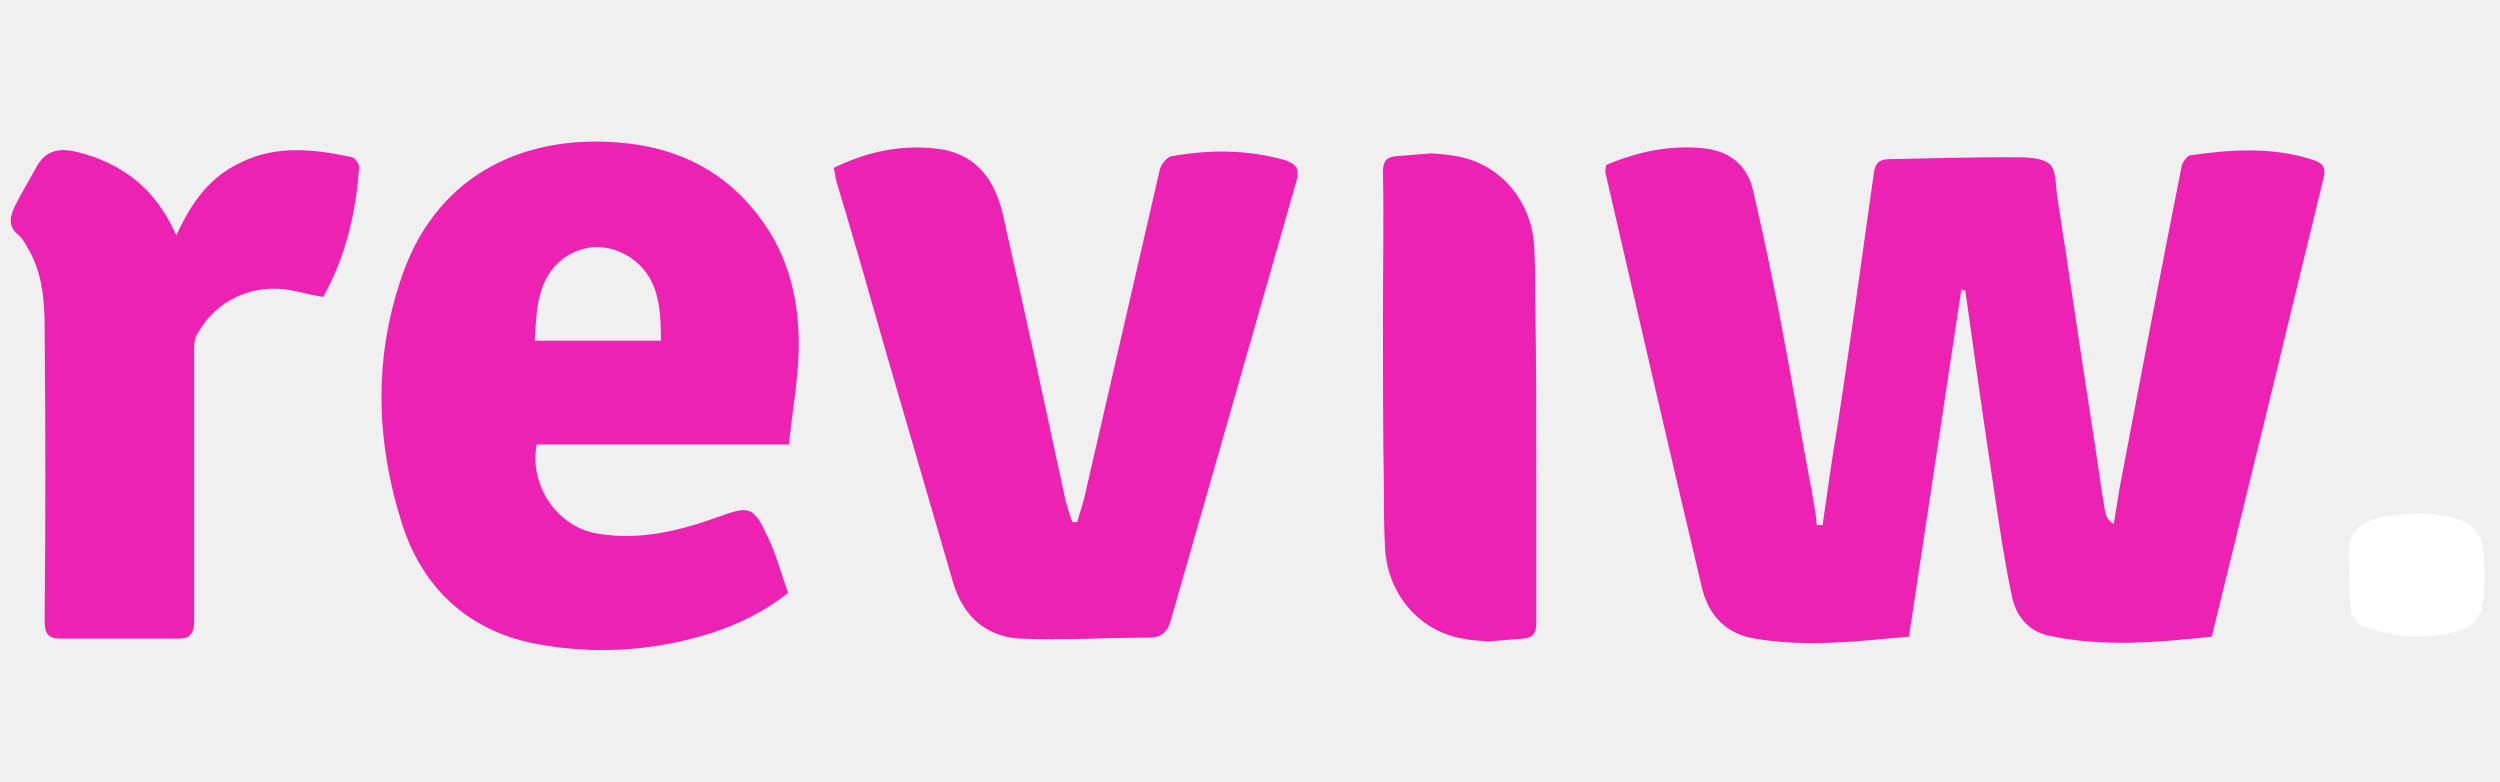
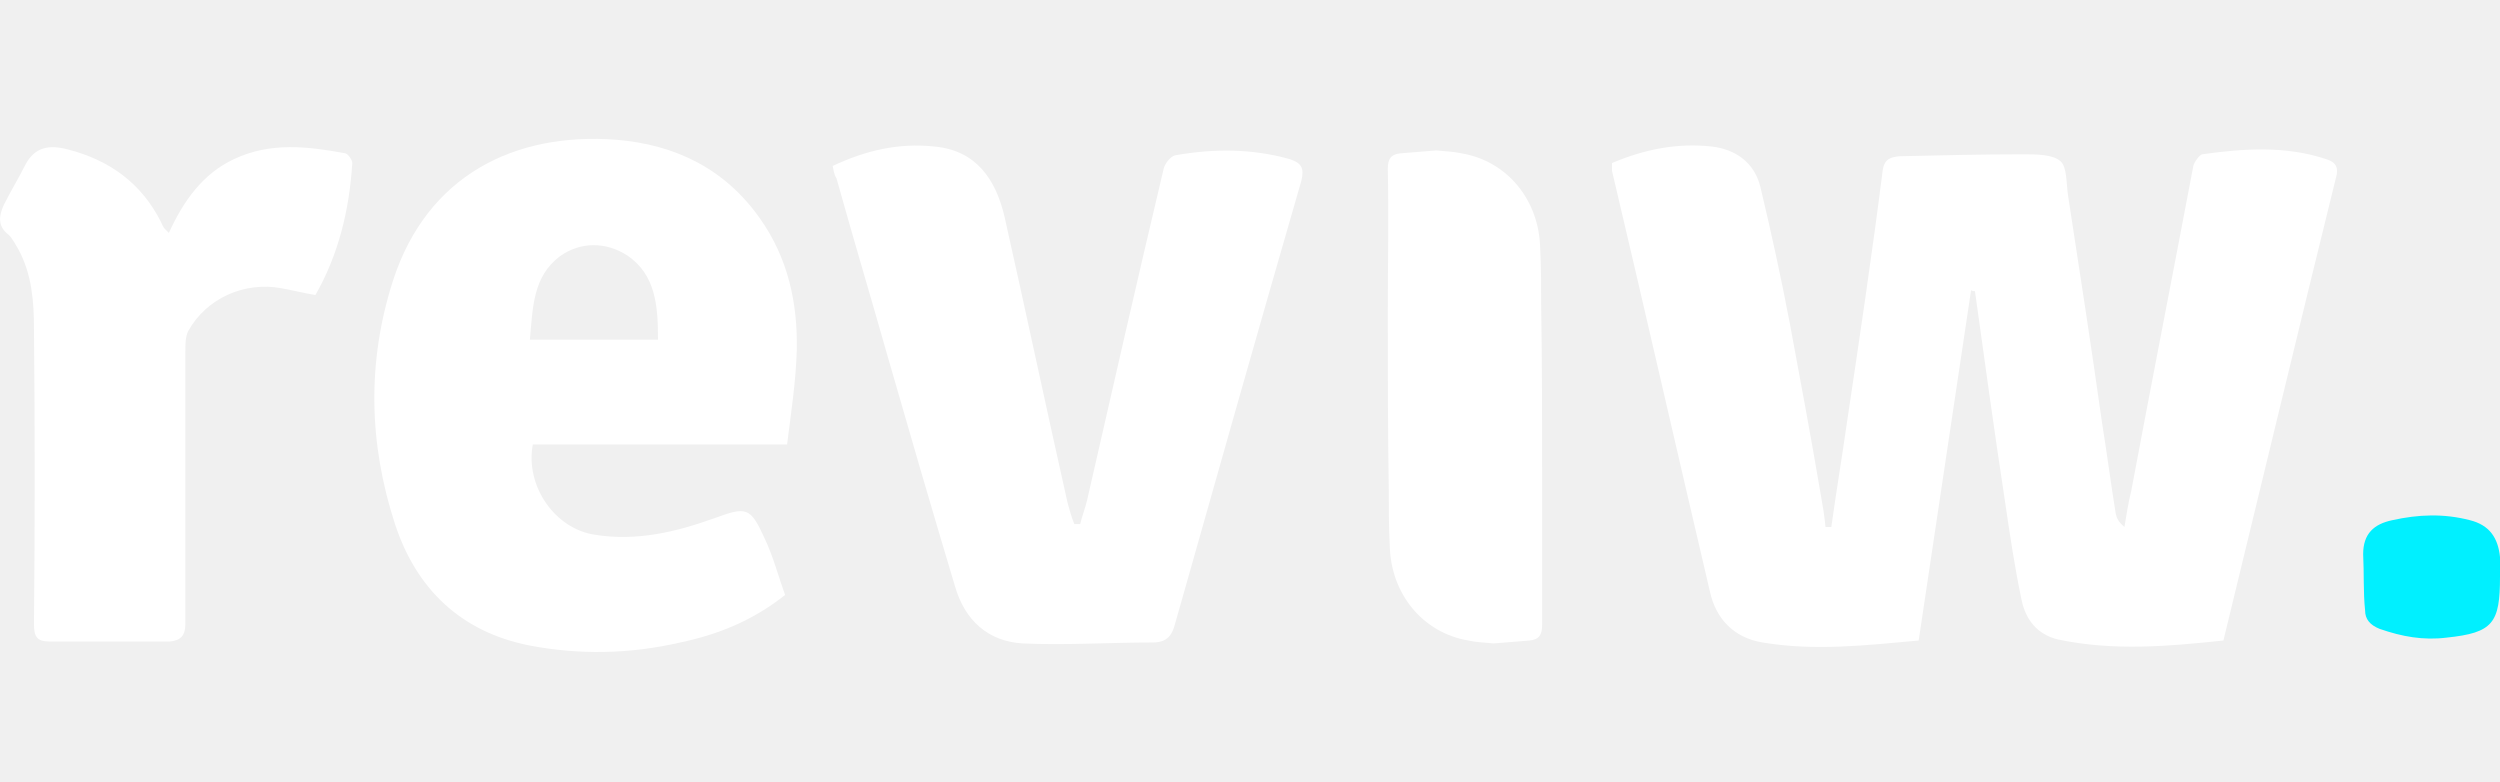
<svg xmlns="http://www.w3.org/2000/svg" version="1.1" id="Layer_1" x="0px" y="0px" viewBox="0 0 257.6 80.5" style="enable-background:new 0 0 257.6 80.5;" xml:space="preserve">
  <style type="text/css">
- 	.st0{fill:#FFFFFF;}
- 	.st1{fill:#ED22B3;}
+ 	.st0{fill:#00F0FF;}
+ 	.st1{fill:#FFFFFF;}
</style>
-   <path class="st0" d="M256,59.3c0,4.7-0.7,5.7-5.5,6.2c-2.3,0.3-4.6-0.1-6.8-0.9c-1-0.4-1.4-1-1.5-1.9c-0.1-1.9-0.1-3.8-0.2-5.8  c0-2,1.1-3,3-3.5c2.7-0.6,5.3-0.7,7.9,0c2,0.5,2.9,1.8,3,3.7C256,57.9,256,58.6,256,59.3z" />
-   <path class="st1" d="M165.5,17c3.3-1.4,6.7-2.1,10.2-1.7c2.5,0.3,4.3,1.7,4.9,4.2c1.1,4.6,2,9.1,2.9,13.7c1.1,5.8,2.1,11.7,3.2,17.5  c0.2,1.1,0.4,2.2,0.5,3.4c0.2,0,0.4,0,0.6,0c0.5-3.5,1-7.1,1.6-10.6c1.3-8.6,2.5-17.2,3.7-25.8c0.2-1.2,0.9-1.3,1.7-1.3  c4.2-0.1,8.4-0.2,12.6-0.2c1.3,0,2.9,0,3.8,0.7c0.7,0.6,0.6,2.3,0.8,3.5c1.2,7.7,2.3,15.4,3.5,23.1c0.5,3.1,0.9,6.2,1.4,9.2  c0.1,0.5,0.3,0.9,0.9,1.3c0.2-1.2,0.4-2.4,0.6-3.7c2.1-11.1,4.2-22.1,6.4-33.2c0.1-0.4,0.6-1.1,0.9-1.1c4.2-0.6,8.5-0.9,12.7,0.5  c1,0.3,1.3,0.9,1,1.9c-3.8,15.7-7.6,31.3-11.5,47.2c-5.6,0.6-11.2,1.1-16.8-0.1c-2.2-0.5-3.4-2.1-3.8-4.1c-0.7-3.3-1.2-6.6-1.7-10  c-1.1-7.2-2.1-14.3-3.1-21.5c-0.1,0-0.3,0-0.4-0.1c-1.8,11.9-3.6,23.8-5.4,35.8c-5.4,0.5-10.6,1.1-15.9,0.2c-3-0.5-4.7-2.4-5.4-5.1  c-3.4-14.3-6.7-28.7-10-43C165.4,17.5,165.5,17.3,165.5,17z" />
-   <path class="st1" d="M81.3,45.8c-8.9,0-17.5,0-26,0c-0.8,4.3,2.2,8.6,6.4,9.2c4.2,0.7,8.3-0.3,12.2-1.7c3.3-1.2,3.7-1.2,5.2,2  c0.9,1.9,1.4,3.8,2.1,5.8c-3.3,2.6-6.9,4-10.7,4.9c-5.1,1.2-10.3,1.3-15.5,0.3c-6.9-1.4-11.5-5.8-13.6-12.4  c-2.6-8.2-2.9-16.6-0.2-24.8c3.4-10.8,12.4-15.3,22.7-14.4c6,0.5,11,3,14.6,8c2.9,4,3.9,8.6,3.8,13.5C82.2,39.4,81.6,42.6,81.3,45.8  z M68.1,35.1c0-3.4-0.2-6.6-3.2-8.6c-2.2-1.4-4.7-1.4-6.8,0.1c-2.8,2.1-2.8,5.3-3,8.5C59.4,35.1,63.6,35.1,68.1,35.1z" />
-   <path class="st1" d="M85.9,17.3c3.3-1.6,6.7-2.4,10.4-2c4.3,0.4,6.3,3.3,7.1,7.1c2.2,9.7,4.3,19.5,6.4,29.2c0.2,0.7,0.4,1.4,0.7,2.2  c0.2,0,0.4,0,0.5,0c0.2-0.8,0.5-1.6,0.7-2.4c2.6-11.3,5.2-22.6,7.8-33.9c0.1-0.5,0.7-1.3,1.2-1.4c3.9-0.7,7.8-0.7,11.7,0.4  c1.2,0.4,1.5,0.9,1.2,2.1c-4.3,15-8.6,30.1-12.9,45.1c-0.3,1.2-0.8,2-2.3,2c-4.4,0-8.9,0.3-13.3,0.1c-3.6-0.2-5.9-2.4-6.9-5.8  c-2.3-7.9-4.6-15.8-6.9-23.7c-1.7-6-3.4-11.9-5.2-17.9C86.1,18.1,86,17.7,85.9,17.3z" />
-   <path class="st1" d="M18.2,24.2c1.5-3.3,3.4-6,6.7-7.5c3.7-1.8,7.6-1.3,11.4-0.5c0.3,0.1,0.7,0.7,0.7,1c-0.3,4.7-1.4,9.3-3.7,13.4  c-1.2-0.2-2.3-0.5-3.4-0.7c-3.8-0.7-7.6,1-9.5,4.4C20,34.8,20,35.6,20,36.3c0,9.3,0,18.5,0,27.8c0,1.2-0.5,1.7-1.5,1.7  c-4.1,0-8.2,0-12.3,0c-1.2,0-1.6-0.5-1.6-1.8c0.1-10,0.1-20.1,0-30.1c0-2.8-0.2-5.6-1.6-8.1c-0.3-0.5-0.6-1.1-1-1.5  c-1.2-0.9-1-1.9-0.5-3c0.7-1.4,1.5-2.7,2.2-4c1-1.9,2.5-2.1,4.4-1.6c4.3,1.1,7.5,3.5,9.5,7.4c0.1,0.2,0.2,0.5,0.4,0.7  C17.9,23.9,18,24,18.2,24.2z" />
-   <path class="st1" d="M158.3,49.4C158.3,49.4,158.3,49.4,158.3,49.4c0-6,0-12-0.1-18c0-1.9,0-3.8-0.1-5.6c-0.1-4.9-3.4-8.9-8-9.7  c-0.9-0.2-1.7-0.2-2.6-0.3c-1.2,0.1-2.4,0.2-3.7,0.3c-1,0.1-1.3,0.6-1.3,1.6c0.1,4.9,0,9.9,0,14.8c0,0,0,0,0,0c0,6,0,12,0.1,18  c0,1.9,0,3.8,0.1,5.6c0.1,4.9,3.4,8.9,8,9.7c0.9,0.2,1.7,0.2,2.6,0.3c1.2-0.1,2.4-0.2,3.7-0.3c1-0.1,1.3-0.6,1.3-1.6  C158.3,59.3,158.3,54.3,158.3,49.4z" />
+   <g>
+     <path class="st0" d="M257.6,59.4c0,4.8-0.7,5.8-5.5,6.3c-2.4,0.3-4.6-0.1-6.9-0.9c-1-0.4-1.5-1-1.5-1.9c-0.2-1.9-0.1-3.9-0.2-5.8   c0-2.1,1.1-3.1,3-3.5c2.7-0.6,5.3-0.7,8,0c2,0.5,2.9,1.8,3.1,3.8C257.6,58,257.6,58.7,257.6,59.4z" />
+     <path class="st1" d="M166.1,16.8c3.3-1.4,6.7-2.1,10.3-1.7c2.5,0.3,4.4,1.7,5,4.2c1.1,4.6,2.1,9.2,3,13.9   c1.1,5.9,2.2,11.8,3.2,17.7c0.2,1.1,0.4,2.3,0.5,3.4c0.2,0,0.4,0,0.6,0c0.5-3.6,1.1-7.2,1.6-10.7c1.3-8.7,2.6-17.4,3.7-26.1   c0.2-1.2,0.9-1.3,1.7-1.4c4.3-0.1,8.5-0.2,12.8-0.2c1.3,0,3,0,3.8,0.7c0.7,0.6,0.6,2.3,0.8,3.6c1.2,7.8,2.4,15.6,3.5,23.4   c0.5,3.1,0.9,6.2,1.4,9.3c0.1,0.5,0.3,0.9,0.9,1.4c0.2-1.2,0.4-2.5,0.7-3.7c2.1-11.2,4.3-22.4,6.4-33.5c0.1-0.4,0.6-1.1,0.9-1.2   c4.3-0.6,8.6-0.9,12.8,0.5c1,0.3,1.3,0.9,1,1.9c-3.9,15.8-7.7,31.7-11.6,47.7c-5.7,0.6-11.3,1.1-17-0.1c-2.2-0.5-3.4-2.1-3.8-4.1   c-0.7-3.3-1.2-6.7-1.7-10.1c-1.1-7.2-2.1-14.5-3.1-21.7c-0.1,0-0.3,0-0.4-0.1c-1.8,12-3.6,24-5.4,36.1c-5.5,0.5-10.7,1.1-16.1,0.2   c-3-0.5-4.8-2.5-5.4-5.2c-3.4-14.5-6.7-29-10.1-43.4C166.1,17.2,166.1,17,166.1,16.8z" />
+     <path class="st1" d="M81.1,45.8c-9,0-17.6,0-26.2,0c-0.8,4.3,2.3,8.7,6.4,9.3c4.3,0.7,8.4-0.3,12.3-1.7c3.3-1.2,3.7-1.2,5.2,2.1   c0.9,1.9,1.4,3.9,2.1,5.8c-3.4,2.7-7,4.1-10.8,4.9c-5.2,1.2-10.4,1.3-15.6,0.3c-7-1.4-11.6-5.8-13.8-12.5   c-2.7-8.3-2.9-16.7-0.2-25.1C44,18.1,53,13.6,63.5,14.4c6.1,0.5,11.2,3,14.8,8.1c2.9,4.1,3.9,8.7,3.8,13.6   C82,39.4,81.5,42.6,81.1,45.8z M67.8,35c0-3.4-0.2-6.7-3.2-8.7c-2.2-1.4-4.8-1.4-6.9,0.1c-2.8,2.1-2.8,5.3-3.1,8.6   C59,35,63.3,35,67.8,35z" />
+     <path class="st1" d="M85.8,17.1c3.4-1.6,6.8-2.4,10.5-2c4.3,0.4,6.3,3.4,7.2,7.2c2.2,9.8,4.3,19.7,6.5,29.5   c0.2,0.7,0.4,1.5,0.7,2.2c0.2,0,0.4,0,0.6,0c0.2-0.8,0.5-1.6,0.7-2.4c2.6-11.4,5.2-22.8,7.9-34.2c0.1-0.5,0.7-1.3,1.2-1.4   c4-0.7,7.9-0.7,11.8,0.4c1.2,0.4,1.5,0.9,1.2,2.2c-4.4,15.2-8.7,30.4-13,45.6c-0.3,1.2-0.8,2-2.3,2c-4.5,0-9,0.3-13.4,0.1   c-3.6-0.2-6-2.4-7-5.9c-2.4-8-4.7-15.9-7-23.9c-1.7-6-3.5-12-5.2-18.1C85.9,17.9,85.9,17.5,85.8,17.1z" />
+     <path class="st1" d="M17.4,24c1.5-3.3,3.5-6.1,6.7-7.6c3.8-1.8,7.7-1.3,11.5-0.6c0.3,0.1,0.7,0.7,0.7,1c-0.3,4.8-1.4,9.4-3.8,13.6   c-1.2-0.2-2.4-0.5-3.5-0.7c-3.8-0.7-7.7,1-9.6,4.4c-0.3,0.6-0.3,1.4-0.3,2.1c0,9.4,0,18.7,0,28.1c0,1.2-0.5,1.7-1.6,1.8   c-4.1,0-8.3,0-12.4,0c-1.3,0-1.6-0.5-1.6-1.8c0.1-10.1,0.1-20.3,0-30.4c0-2.8-0.2-5.6-1.6-8.2c-0.3-0.5-0.6-1.1-1-1.5   c-1.2-0.9-1-2-0.5-3.1c0.7-1.4,1.5-2.7,2.2-4.1c1-1.9,2.5-2.1,4.4-1.6c4.3,1.1,7.6,3.5,9.6,7.5c0.1,0.2,0.2,0.5,0.4,0.7   C17.1,23.7,17.2,23.8,17.4,24z" />
+     <path class="st1" d="M158.9,49.5C158.9,49.5,158.9,49.5,158.9,49.5c0-6.1,0-12.1-0.1-18.2c0-1.9,0-3.8-0.1-5.7   c-0.1-5-3.4-9-8.1-9.8c-0.9-0.2-1.7-0.2-2.6-0.3c-1.2,0.1-2.5,0.2-3.7,0.3c-1,0.1-1.3,0.6-1.3,1.6c0.1,5,0,10,0,14.9c0,0,0,0,0,0   c0,6.1,0,12.1,0.1,18.2c0,1.9,0,3.8,0.1,5.7c0.1,5,3.4,9,8.1,9.8c0.9,0.2,1.7,0.2,2.6,0.3c1.2-0.1,2.5-0.2,3.7-0.3   c1-0.1,1.3-0.6,1.3-1.6C158.9,59.4,158.9,54.4,158.9,49.5z" />
+   </g>
</svg>
